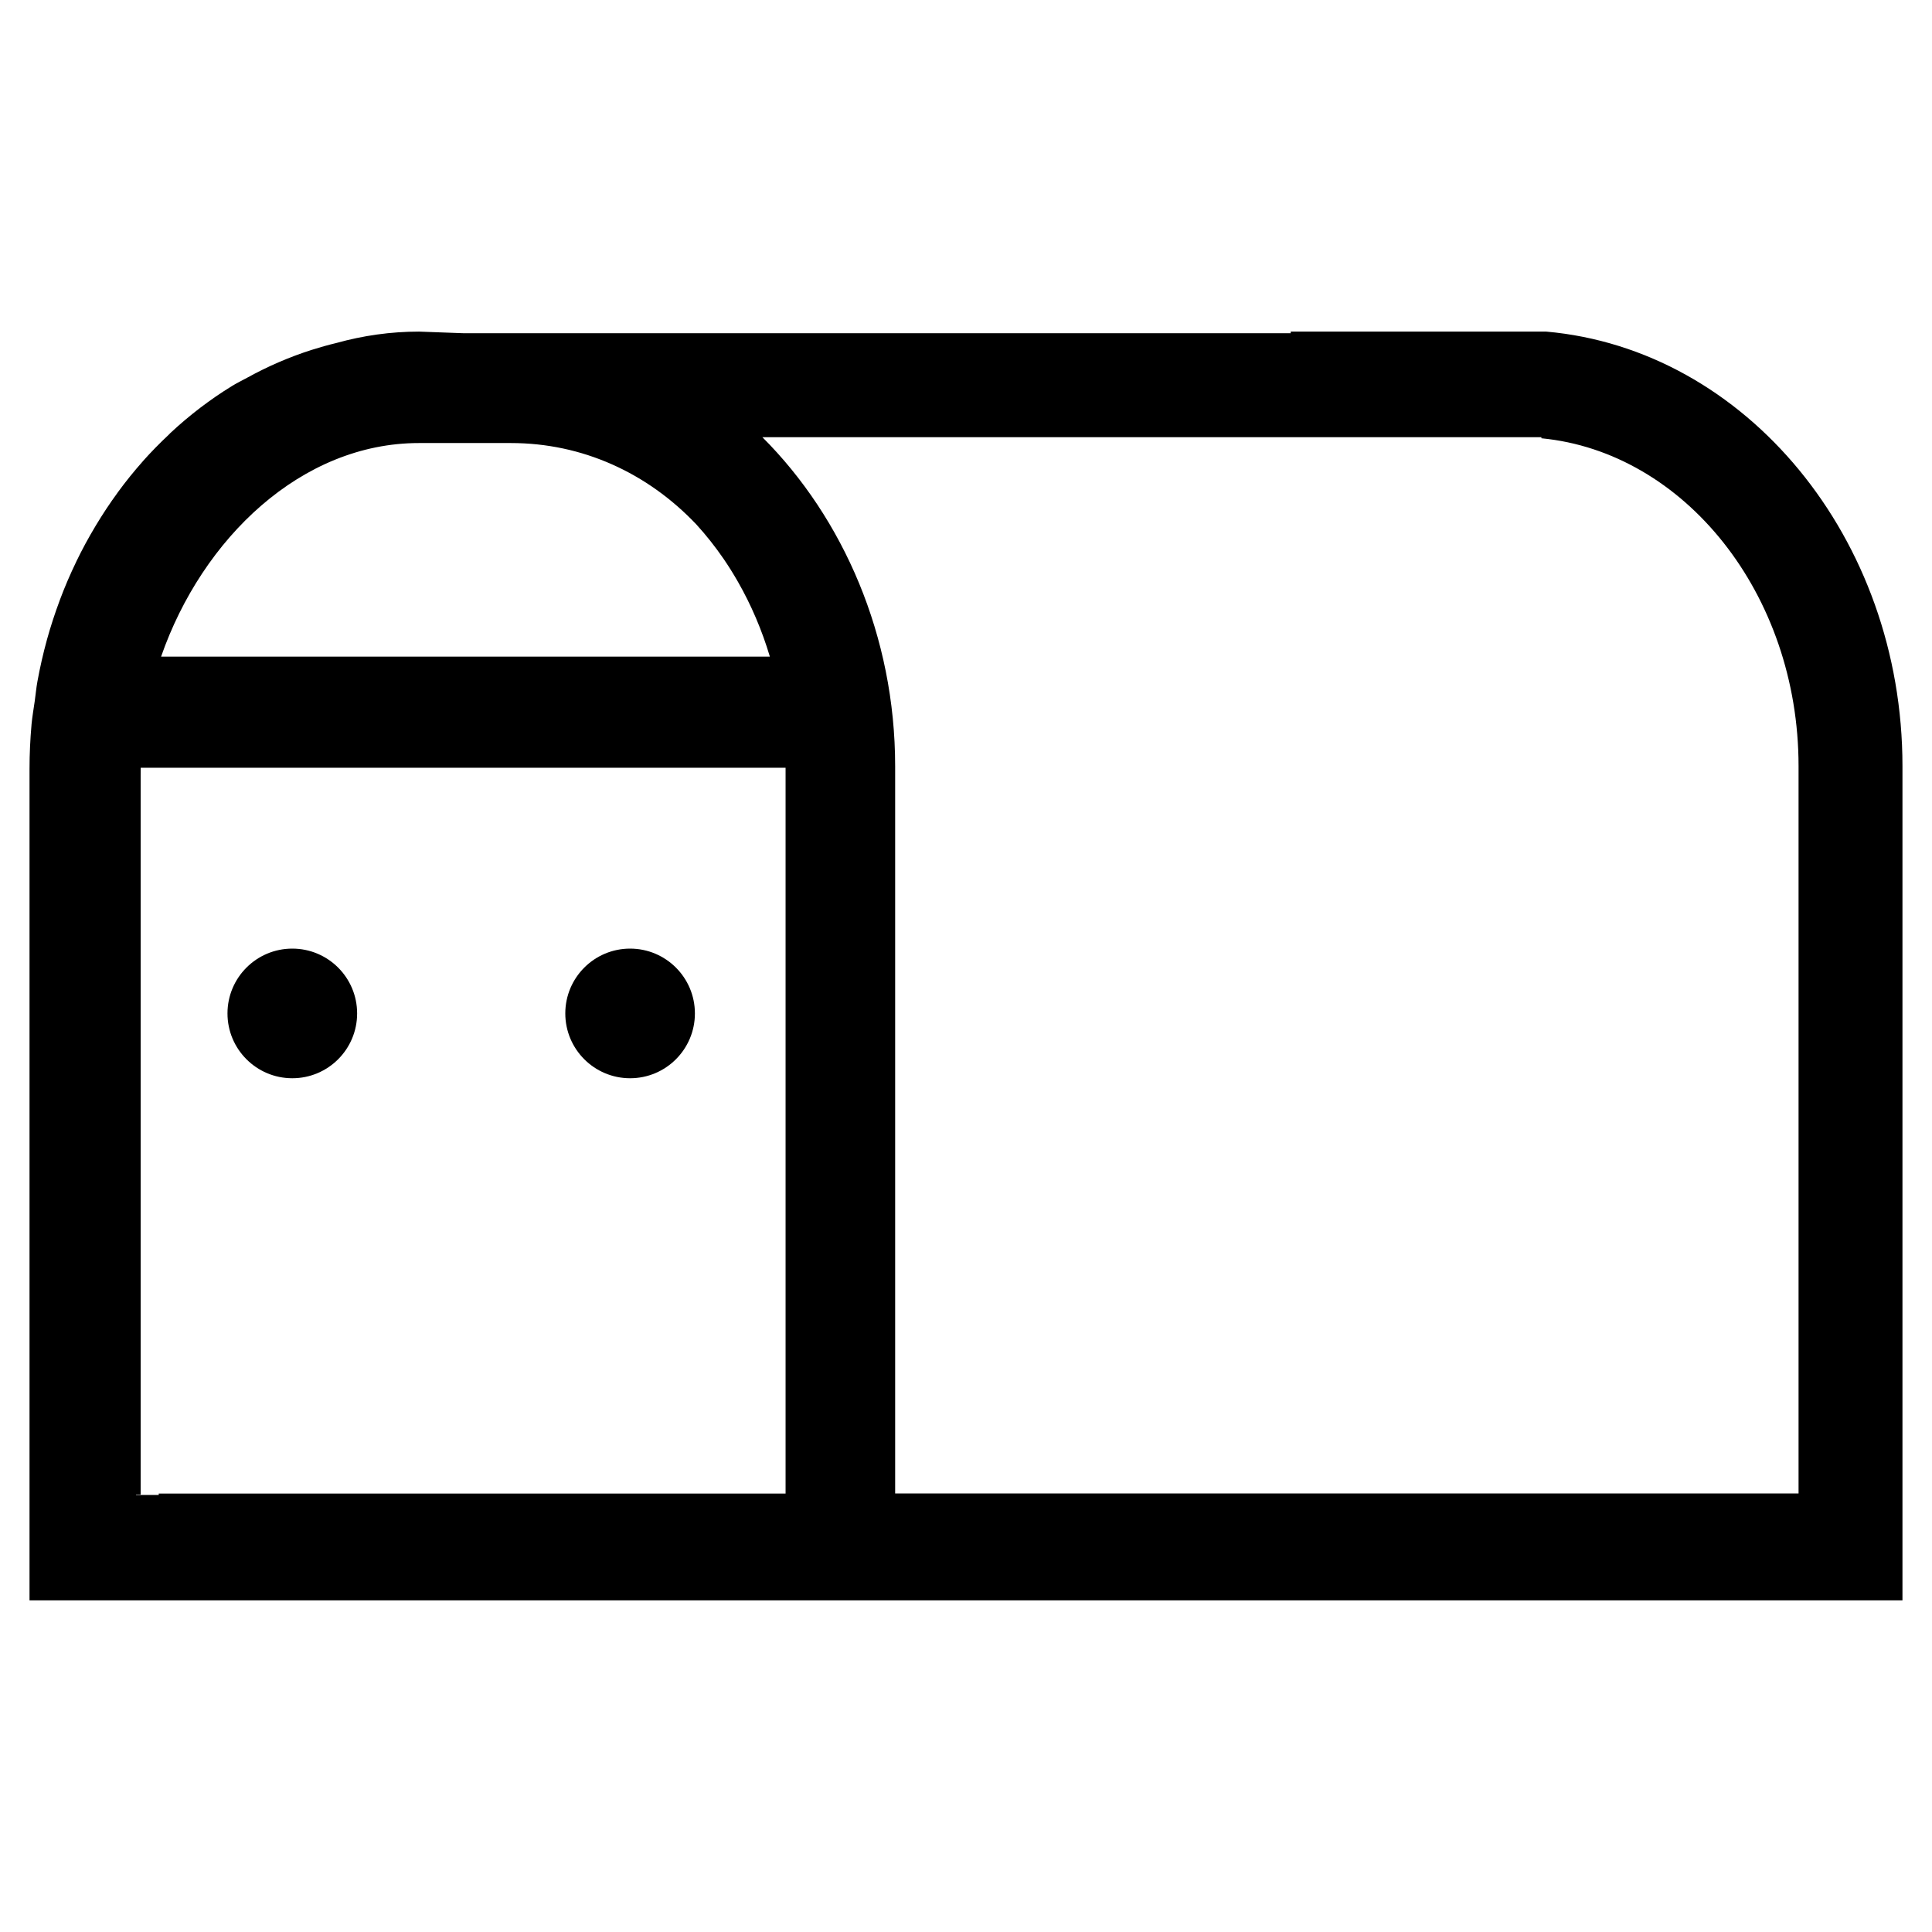
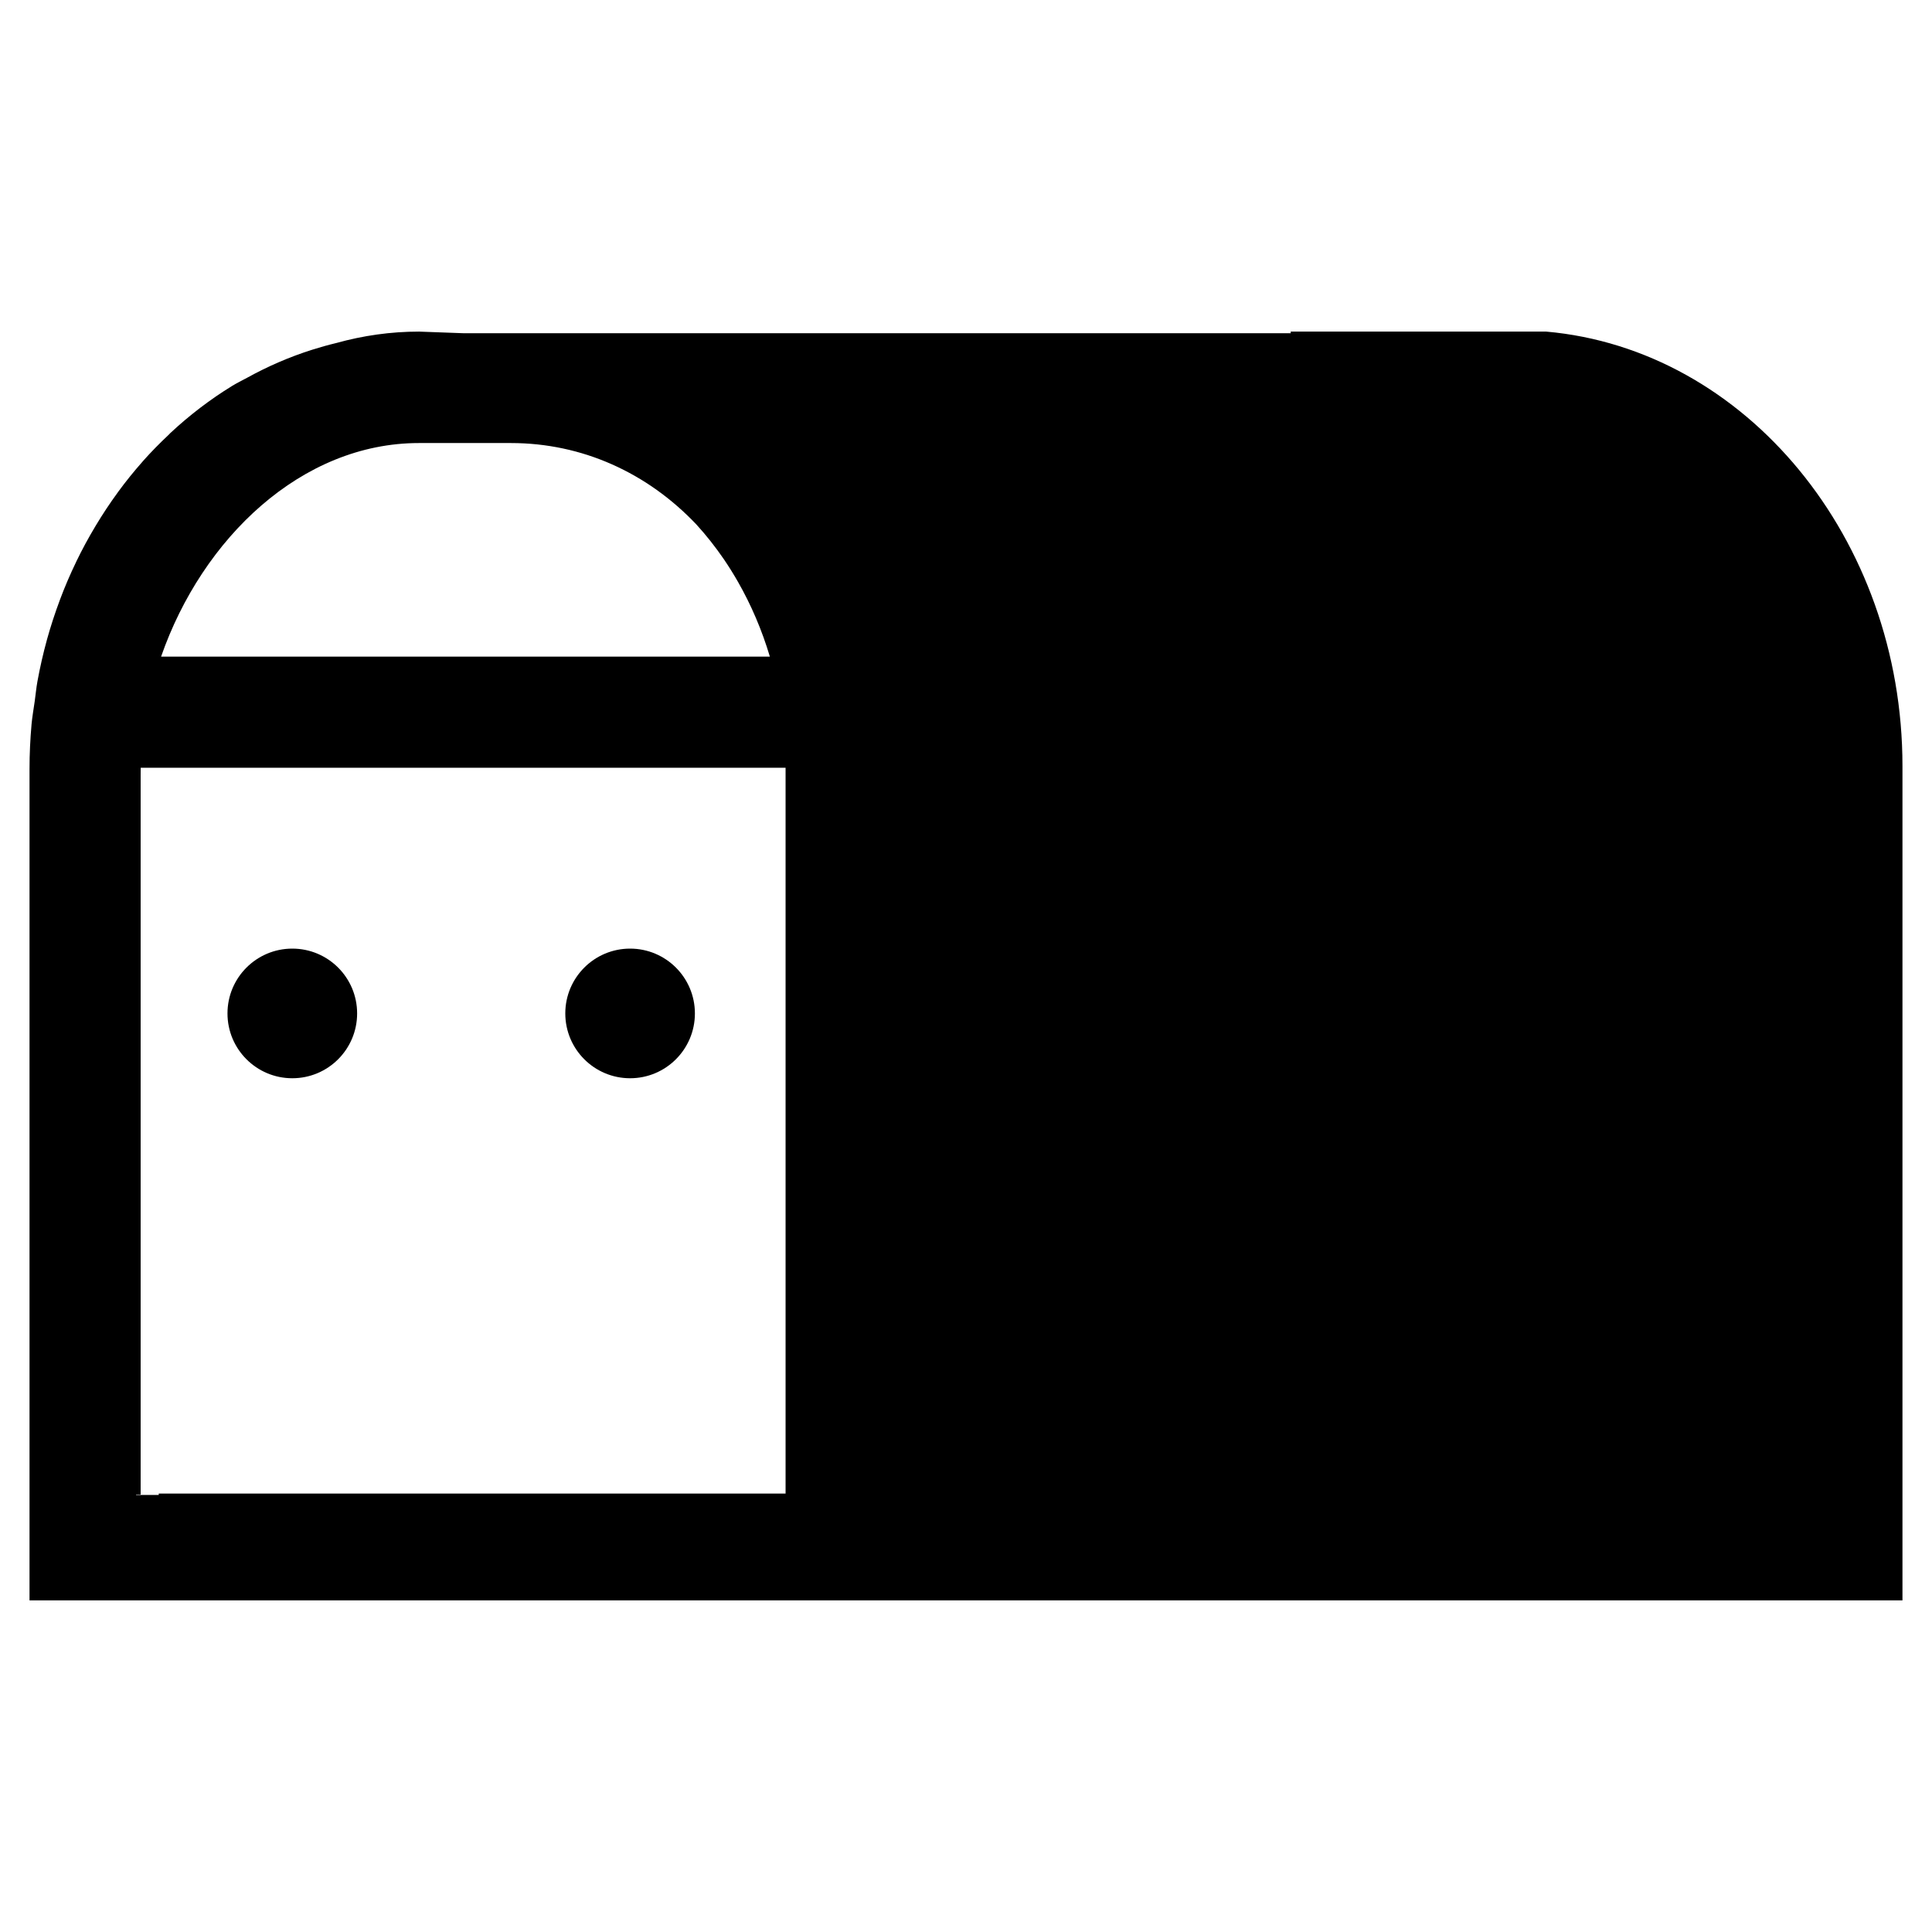
<svg xmlns="http://www.w3.org/2000/svg" viewBox="87.180 218.373 60.000 60.000" width="60" height="60">
-   <path transform="translate(-7.620233,-16.18897)" fill="#000000" d="M 107.814 244.86 C 106.933 244.86 106.073 244.984 105.246 245.214 C 104.991 245.275 104.739 245.346 104.49 245.425 C 103.792 245.646 103.121 245.937 102.481 246.29 C 102.322 246.377 102.159 246.455 102.004 246.55 L 102.002 246.55 L 102.002 246.552 C 101.322 246.969 100.682 247.459 100.09 248.011 L 100.086 248.015 C 100.072 248.028 100.059 248.044 100.045 248.058 C 99.765 248.321 99.494 248.596 99.236 248.886 L 99.234 248.888 L 99.234 248.89 C 98.964 249.195 98.705 249.515 98.461 249.849 L 98.459 249.851 L 98.459 249.853 C 98.214 250.188 97.984 250.535 97.768 250.896 C 97.553 251.254 97.352 251.623 97.168 252.005 L 97.168 252.007 L 97.166 252.009 L 97.166 252.011 C 96.982 252.392 96.813 252.784 96.662 253.187 L 96.662 253.189 L 96.66 253.19 L 96.66 253.192 L 96.66 253.194 C 96.509 253.598 96.373 254.012 96.256 254.435 L 96.256 254.437 C 96.14 254.857 96.043 255.285 95.963 255.722 C 95.926 255.923 95.908 256.131 95.879 256.335 C 95.845 256.577 95.802 256.816 95.779 257.062 L 95.779 257.063 L 95.779 257.065 L 95.779 257.067 L 95.779 257.069 C 95.739 257.52 95.717 257.976 95.717 258.438 L 95.717 258.448 L 95.717 261.313 L 95.717 261.407 L 95.717 281.001 L 95.717 284.263 L 153.08 284.263 L 153.129 284.263 L 153.883 284.263 L 153.883 281.032 L 153.883 277.528 L 153.883 258.355 C 153.883 251.272 149.009 245.407 142.82 244.86 L 134.885 244.86 L 134.885 244.911 L 109.211 244.911 C 109.167 244.91 109.145 244.909 109.145 244.909 L 107.814 244.86 z M 118.477 248.14 L 126.678 248.14 L 134.879 248.14 L 138.287 248.14 L 141.963 248.14 L 142.67 248.14 L 142.67 248.173 C 147.099 248.599 150.656 252.995 150.656 258.356 L 150.656 280.942 L 122.6 280.942 L 122.6 258.653 L 122.6 258.356 C 122.6 254.322 120.987 250.647 118.477 248.14 z M 107.811 248.321 L 110.666 248.321 C 112.882 248.321 114.905 249.244 116.428 250.851 C 116.73 251.182 117.011 251.538 117.272 251.917 C 117.43 252.148 117.578 252.385 117.719 252.632 C 118.127 253.346 118.462 254.126 118.709 254.954 L 99.803 254.954 C 101.083 251.275 104.166 248.321 107.811 248.321 z M 99.17 258.405 L 119.197 258.405 L 119.197 261.313 L 119.197 280.946 L 99.73 280.946 L 99.73 280.989 L 99.025 280.989 L 99.025 280.976 L 99.168 280.976 L 99.168 262.065 L 99.168 258.63 C 99.168 258.555 99.168 258.48 99.17 258.405 z M 103.877 264.022 A 2.013 2.013 0 0 0 101.865 266.034 A 2.013 2.013 0 0 0 103.877 268.048 A 2.013 2.013 0 0 0 105.891 266.034 A 2.013 2.013 0 0 0 103.877 264.022 z M 114.367 264.022 A 2.013 2.013 0 0 0 112.356 266.034 A 2.013 2.013 0 0 0 114.367 268.048 A 2.013 2.013 0 0 0 116.381 266.034 A 2.013 2.013 0 0 0 114.367 264.022 z " />
+   <path transform="translate(-7.620233,-16.18897)" fill="#000000" d="M 107.814 244.86 C 106.933 244.86 106.073 244.984 105.246 245.214 C 104.991 245.275 104.739 245.346 104.49 245.425 C 103.792 245.646 103.121 245.937 102.481 246.29 C 102.322 246.377 102.159 246.455 102.004 246.55 L 102.002 246.55 L 102.002 246.552 C 101.322 246.969 100.682 247.459 100.09 248.011 L 100.086 248.015 C 100.072 248.028 100.059 248.044 100.045 248.058 C 99.765 248.321 99.494 248.596 99.236 248.886 L 99.234 248.888 L 99.234 248.89 C 98.964 249.195 98.705 249.515 98.461 249.849 L 98.459 249.851 L 98.459 249.853 C 98.214 250.188 97.984 250.535 97.768 250.896 C 97.553 251.254 97.352 251.623 97.168 252.005 L 97.168 252.007 L 97.166 252.009 L 97.166 252.011 C 96.982 252.392 96.813 252.784 96.662 253.187 L 96.662 253.189 L 96.66 253.19 L 96.66 253.192 L 96.66 253.194 C 96.509 253.598 96.373 254.012 96.256 254.435 L 96.256 254.437 C 96.14 254.857 96.043 255.285 95.963 255.722 C 95.926 255.923 95.908 256.131 95.879 256.335 C 95.845 256.577 95.802 256.816 95.779 257.062 L 95.779 257.063 L 95.779 257.065 L 95.779 257.067 L 95.779 257.069 C 95.739 257.52 95.717 257.976 95.717 258.438 L 95.717 258.448 L 95.717 261.313 L 95.717 261.407 L 95.717 281.001 L 95.717 284.263 L 119.197 284.263 L 148.004 284.263 L 153.08 284.263 L 153.129 284.263 L 153.883 284.263 L 153.883 281.032 L 153.883 277.528 L 153.883 258.355 C 153.883 251.272 149.009 245.407 142.82 244.86 L 134.885 244.86 L 134.885 244.911 L 109.211 244.911 C 109.167 244.91 109.145 244.909 109.145 244.909 L 107.814 244.86 z M 107.811 248.321 L 110.666 248.321 C 112.882 248.321 114.905 249.244 116.428 250.851 C 116.73 251.182 117.011 251.538 117.272 251.917 C 117.43 252.148 117.578 252.385 117.719 252.632 C 118.127 253.346 118.462 254.126 118.709 254.954 L 99.803 254.954 C 101.083 251.275 104.166 248.321 107.811 248.321 z M 99.17 258.405 L 119.197 258.405 L 119.197 261.313 L 119.197 280.946 L 99.73 280.946 L 99.73 280.989 L 99.025 280.989 L 99.025 280.976 L 99.168 280.976 L 99.168 262.065 L 99.168 258.63 C 99.168 258.555 99.168 258.48 99.17 258.405 z M 103.877 264.022 A 2.013 2.013 0 0 0 101.865 266.034 A 2.013 2.013 0 0 0 103.877 268.048 A 2.013 2.013 0 0 0 105.891 266.034 A 2.013 2.013 0 0 0 103.877 264.022 z M 114.367 264.022 A 2.013 2.013 0 0 0 112.356 266.034 A 2.013 2.013 0 0 0 114.367 268.048 A 2.013 2.013 0 0 0 116.381 266.034 A 2.013 2.013 0 0 0 114.367 264.022 z " />
</svg>
